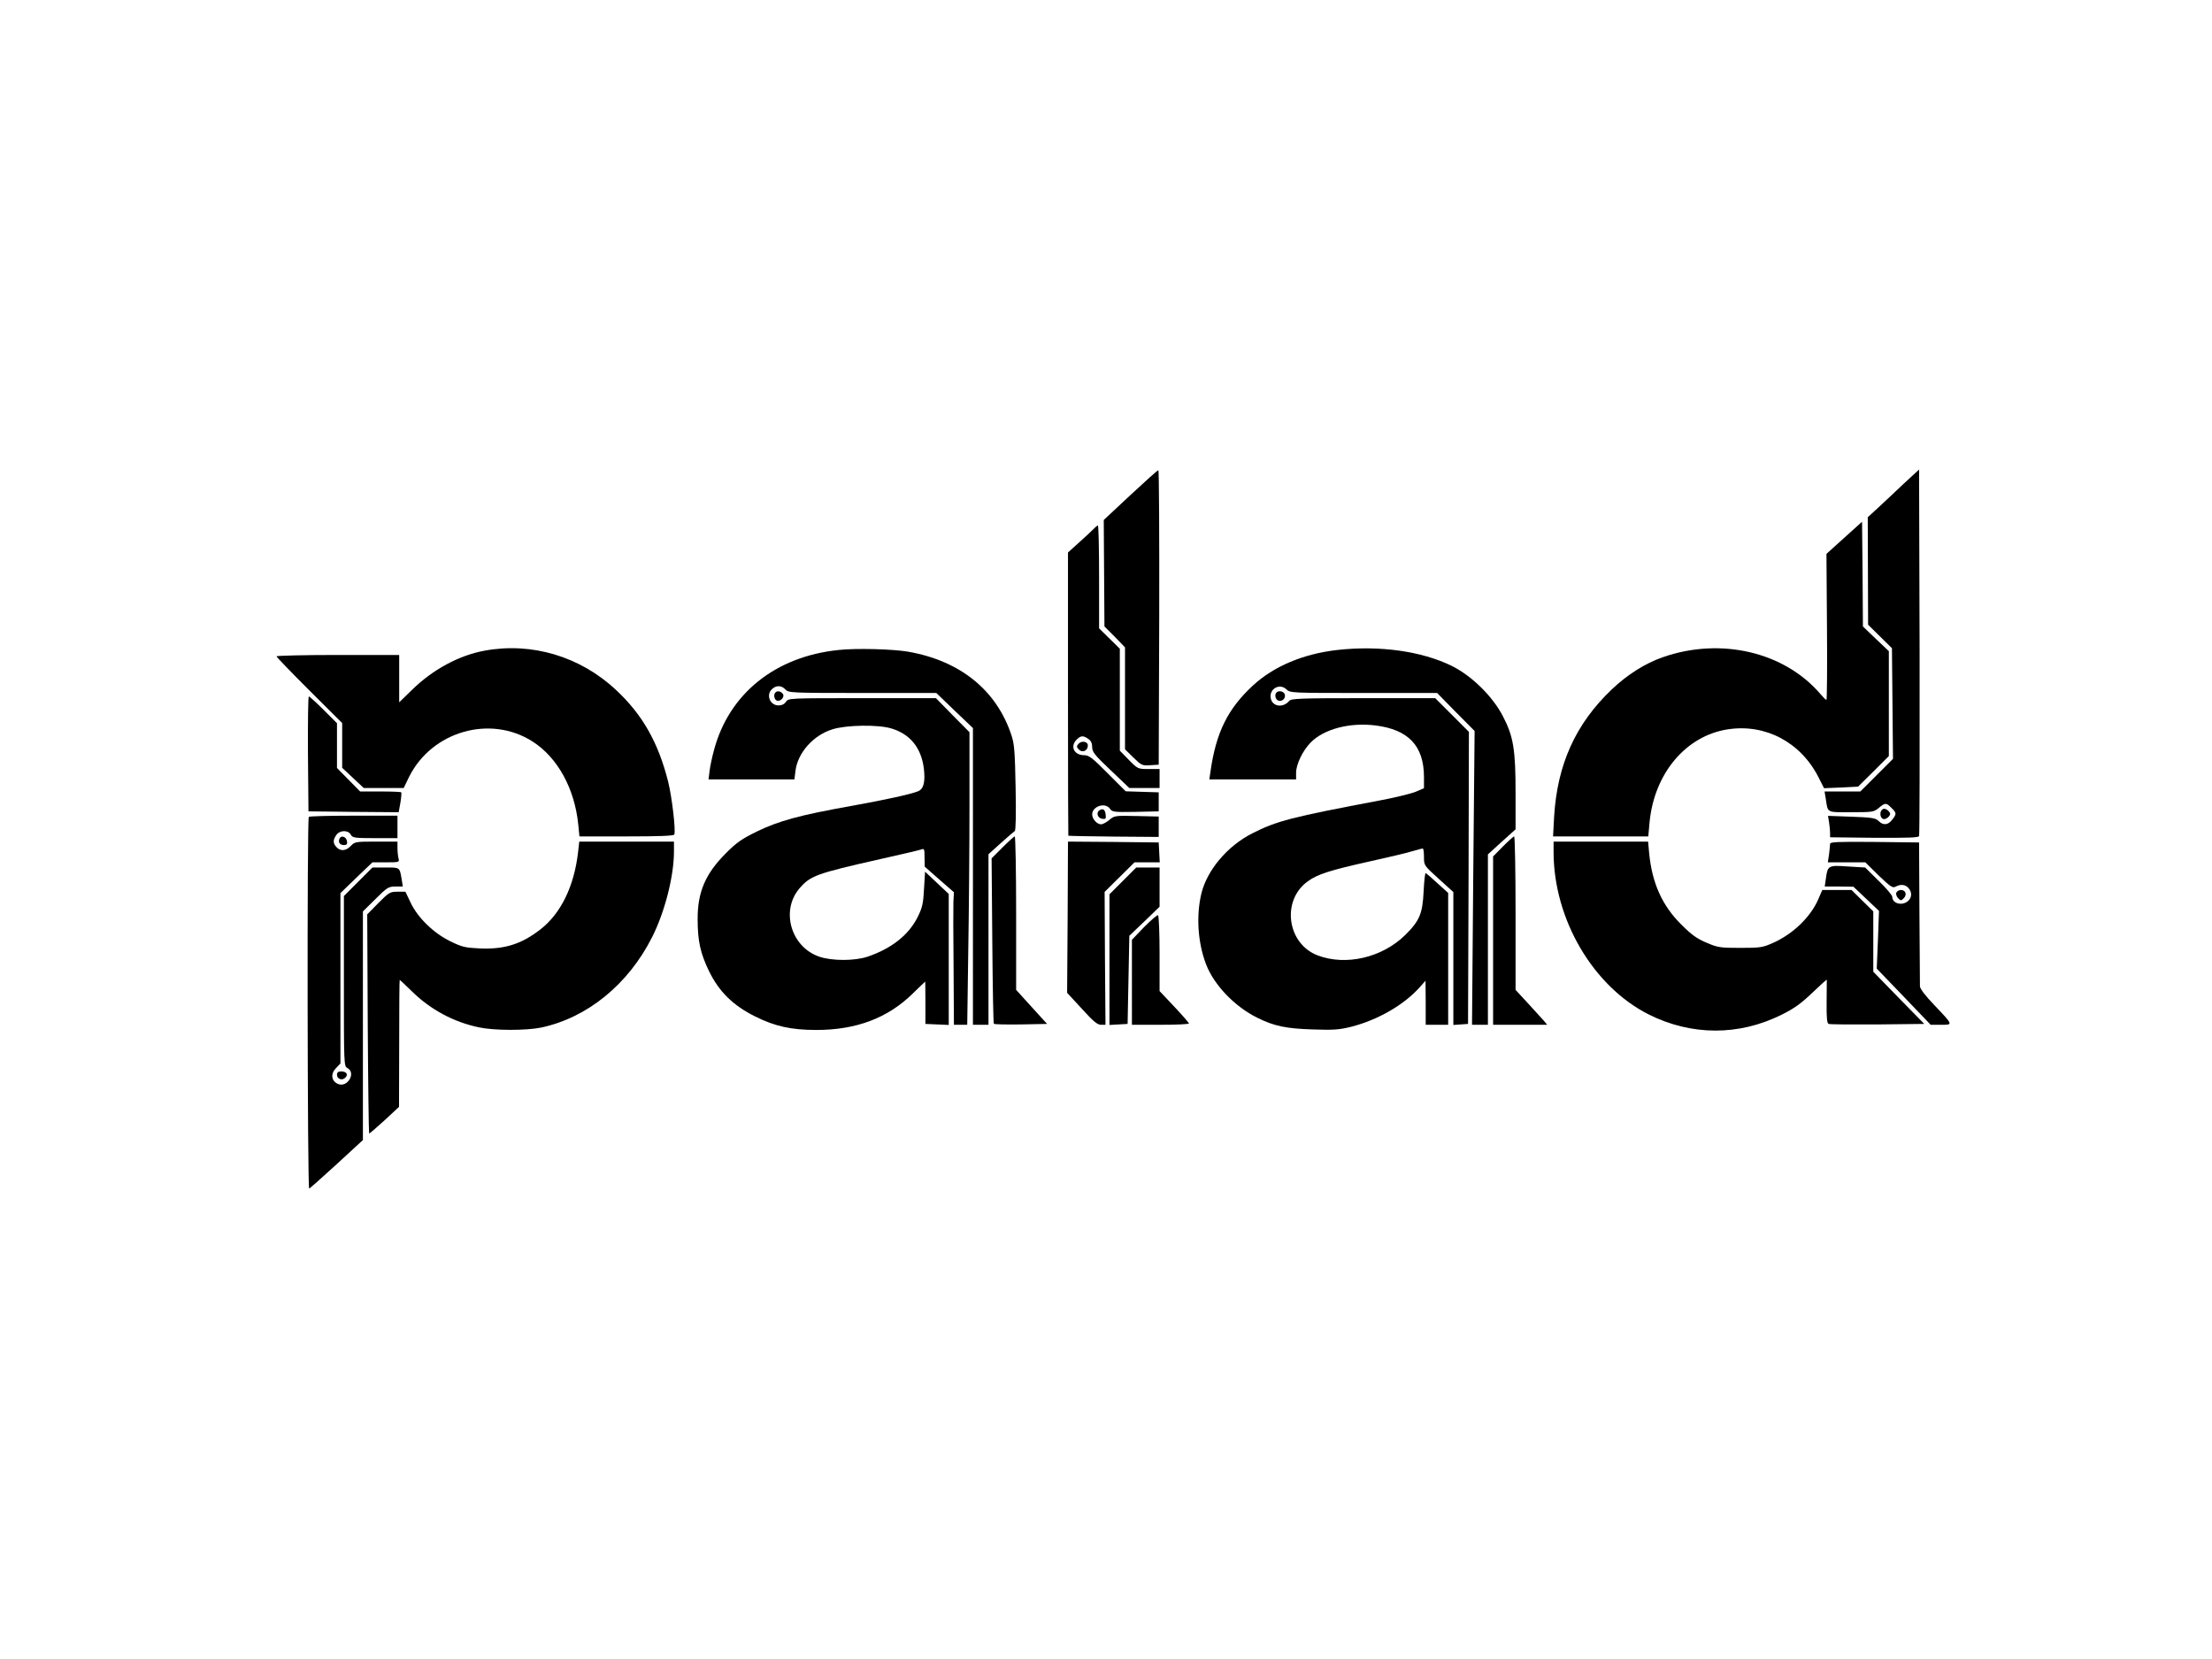
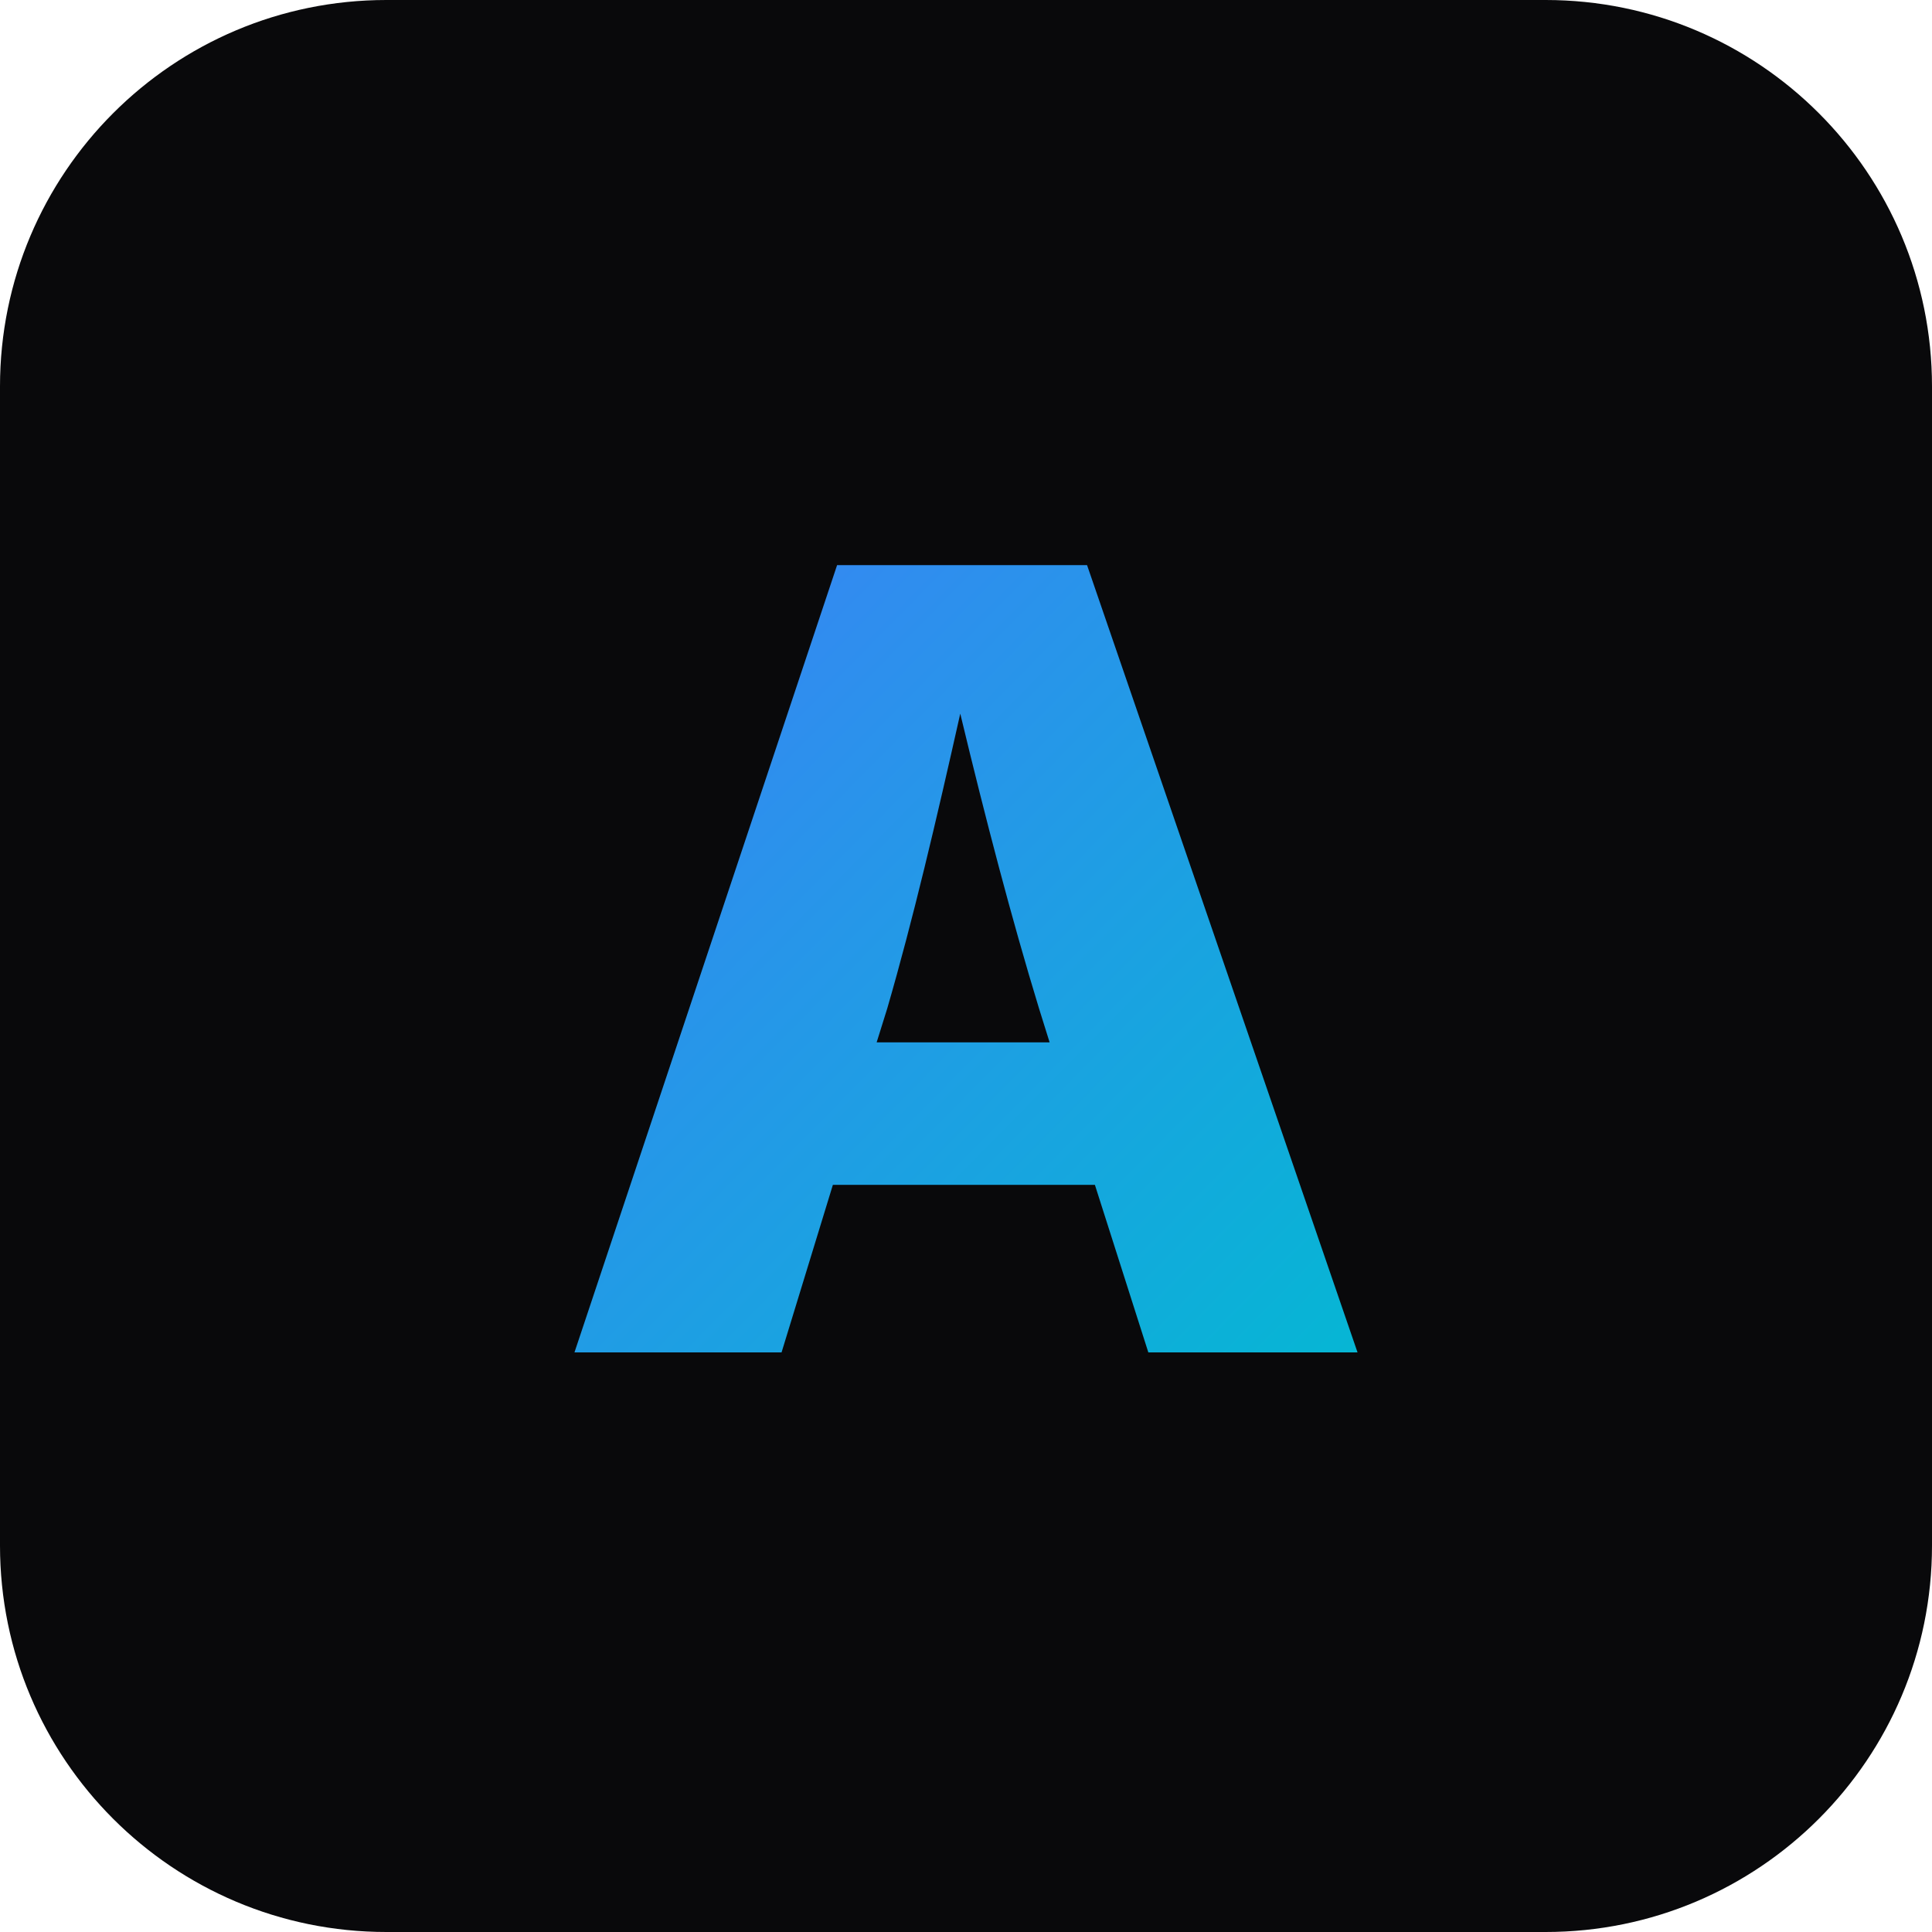
- <svg xmlns="http://www.w3.org/2000/svg" version="1.0" width="1280pt" height="960pt" viewBox="0 0 1280 960" preserveAspectRatio="xMidYMid meet">
-   <g transform="translate(0,960) scale(0.1,-0.1)" fill="#000000" stroke="none">
-     <path d="M6541 6735 l-154 -144 2 -308 2 -308 60 -60 59 -61 0 -295 0 -295 48 -47 c47 -46 51 -48 98 -45 l49 3 3 853 c1 468 -1 852 -5 851 -5 0 -77 -65 -162 -144z" />
-     <path d="M11015 6800 c-49 -47 -116 -109 -148 -139 l-59 -54 1 -311 1 -311 69 -68 69 -68 3 -320 3 -320 -94 -94 -95 -95 -103 0 -104 0 7 -42 c13 -84 2 -78 147 -78 124 0 131 1 160 25 37 31 43 31 73 0 30 -29 31 -35 4 -69 -24 -31 -52 -33 -78 -7 -17 17 -39 21 -157 25 l-136 5 6 -37 c3 -20 6 -48 6 -62 l0 -25 255 -3 c197 -1 257 1 260 10 3 7 4 487 3 1067 l-3 1054 -90 -83z" />
-     <path d="M10672 6488 l-103 -93 3 -423 c2 -232 0 -422 -3 -422 -4 0 -19 15 -35 34 -209 244 -577 330 -912 213 -103 -36 -204 -100 -295 -186 -210 -200 -316 -435 -334 -738 l-6 -113 275 0 276 0 7 78 c26 286 211 506 456 542 216 32 418 -75 521 -276 l33 -65 99 4 98 5 89 88 89 89 0 303 0 304 -75 71 -75 72 -2 303 -3 303 -103 -93z" />
-     <path d="M6325 6536 c-11 -11 -48 -46 -83 -77 l-62 -56 0 -818 c0 -450 1 -819 2 -821 2 -1 120 -4 263 -5 l260 -2 0 59 0 59 -128 3 c-125 3 -129 2 -158 -23 -17 -14 -38 -25 -48 -25 -23 0 -51 31 -51 57 0 48 76 72 103 33 13 -19 23 -20 148 -18 l134 3 0 55 0 55 -96 3 -95 3 -104 104 c-89 90 -109 105 -137 105 -58 0 -82 51 -43 90 24 24 38 25 68 4 15 -10 22 -25 22 -47 0 -28 14 -46 107 -134 l108 -103 88 0 87 0 0 55 0 55 -63 0 c-62 0 -63 0 -115 53 l-52 53 0 295 0 295 -60 59 -60 59 0 298 c0 164 -3 298 -7 297 -5 -1 -17 -11 -28 -23z" />
-     <path d="M2805 5835 c-149 -27 -302 -110 -422 -228 l-73 -71 0 137 0 137 -355 0 c-195 0 -355 -4 -355 -8 0 -4 86 -93 190 -197 l190 -189 0 -130 0 -129 63 -59 62 -58 115 0 116 0 31 64 c131 264 470 362 715 205 145 -93 243 -272 264 -479 l7 -70 272 0 c185 0 274 3 277 11 9 26 -14 219 -36 307 -57 226 -149 388 -302 530 -206 193 -486 277 -759 227z" />
-     <path d="M4855 5839 c-369 -37 -638 -254 -724 -582 -11 -40 -22 -93 -25 -119 l-6 -48 249 0 248 0 6 48 c12 105 103 208 215 242 80 25 262 28 339 5 109 -32 174 -112 189 -232 9 -78 -1 -119 -34 -132 -43 -17 -182 -48 -393 -86 -288 -51 -415 -86 -538 -146 -88 -43 -119 -64 -182 -128 -117 -117 -163 -224 -162 -381 0 -125 16 -197 66 -300 58 -119 140 -199 267 -262 114 -57 209 -78 354 -78 231 0 414 69 559 212 38 37 70 68 71 68 0 0 1 -55 1 -122 l0 -123 68 -3 67 -3 0 379 0 379 -69 65 -68 64 -6 -99 c-4 -84 -10 -109 -36 -162 -52 -105 -152 -184 -291 -231 -74 -25 -206 -25 -279 0 -164 56 -225 266 -115 395 64 74 97 86 469 170 121 27 228 52 238 56 15 6 17 1 17 -46 l1 -54 84 -74 85 -74 -3 -56 c-1 -31 -1 -203 1 -383 l2 -328 38 0 39 0 6 428 c4 235 7 616 7 846 l0 419 -97 98 -97 99 -427 0 c-424 0 -427 0 -441 -21 -9 -14 -24 -21 -43 -21 -50 0 -74 62 -37 95 25 23 55 21 77 -3 18 -19 31 -20 446 -20 l427 0 106 -102 106 -101 0 -859 0 -858 45 0 45 0 0 494 0 493 71 64 c39 35 76 67 81 70 6 4 8 95 5 250 -4 207 -7 253 -24 304 -86 261 -296 431 -598 484 -89 15 -297 21 -400 10z" />
-     <path d="M7740 5839 c-198 -22 -370 -95 -490 -206 -146 -135 -213 -272 -245 -495 l-7 -48 251 0 251 0 0 38 c0 49 38 128 84 175 76 78 226 118 376 99 191 -24 280 -119 280 -299 l0 -64 -44 -19 c-24 -11 -117 -34 -207 -51 -519 -98 -600 -119 -744 -192 -143 -73 -260 -212 -293 -347 -31 -129 -21 -285 27 -410 46 -120 166 -245 296 -309 98 -49 167 -63 321 -68 122 -4 152 -2 225 16 154 40 305 127 396 230 l32 36 1 -127 0 -128 65 0 65 0 0 382 0 381 -62 56 c-33 31 -64 57 -68 59 -4 1 -9 -46 -12 -105 -6 -131 -24 -172 -107 -254 -134 -131 -342 -179 -505 -118 -179 67 -213 320 -57 430 55 40 127 63 351 113 113 25 228 52 255 61 28 8 53 15 58 15 4 0 7 -22 7 -49 0 -49 0 -49 85 -126 l85 -77 0 -385 0 -384 43 3 42 3 3 845 2 845 -97 97 -98 98 -416 0 c-365 0 -418 -2 -429 -16 -35 -41 -94 -34 -106 12 -14 55 49 94 90 55 22 -21 28 -21 447 -21 l425 0 108 -110 109 -110 -8 -850 -7 -850 46 0 46 0 0 493 0 493 80 73 80 72 0 210 c0 251 -12 327 -73 444 -59 115 -181 235 -297 292 -173 85 -417 119 -660 92z" />
-     <path d="M4487 5593 c-12 -12 -7 -41 8 -47 22 -8 49 23 34 40 -12 15 -31 18 -42 7z" />
-     <path d="M7387 5593 c-13 -12 -7 -41 10 -47 9 -4 23 -1 30 7 8 7 11 21 7 30 -6 17 -35 23 -47 10z" />
-     <path d="M1782 5238 l3 -333 261 -3 261 -2 10 55 c5 30 7 57 5 60 -3 3 -58 5 -121 5 l-117 0 -67 68 -67 68 0 129 0 130 -78 78 c-42 42 -81 77 -85 77 -4 0 -6 -150 -5 -332z" />
-     <path d="M6240 5295 c-11 -13 -11 -19 4 -33 20 -20 51 -6 51 24 0 24 -37 30 -55 9z" />
-     <path d="M6362 4911 c-21 -13 -10 -46 16 -49 20 -3 23 0 20 24 -3 30 -16 38 -36 25z" />
-     <path d="M10884 4905 c-8 -21 2 -45 19 -45 8 0 20 7 27 15 10 12 10 18 0 30 -7 8 -19 15 -27 15 -7 0 -16 -7 -19 -15z" />
-     <path d="M1787 4873 c-11 -10 -8 -2155 2 -2151 5 2 77 66 160 142 l151 139 0 661 0 662 73 72 c67 67 76 72 115 72 l43 0 -6 38 c-13 75 -9 72 -93 72 l-77 0 -83 -83 -82 -82 0 -492 c0 -482 0 -493 20 -503 53 -28 0 -117 -55 -92 -38 17 -43 58 -11 91 l26 27 0 493 0 493 92 89 93 89 79 0 c76 0 78 1 72 23 -3 12 -6 39 -6 60 l0 37 -123 0 c-119 0 -124 -1 -147 -25 -28 -30 -60 -32 -83 -7 -21 23 -21 41 -1 70 20 29 69 30 84 2 10 -18 21 -20 140 -20 l130 0 0 65 0 65 -253 0 c-140 0 -257 -3 -260 -7z" />
-     <path d="M1964 4746 c-8 -21 3 -36 27 -36 15 0 20 6 17 22 -4 27 -35 37 -44 14z" />
-     <path d="M5801 4696 l-63 -63 4 -476 c2 -261 6 -478 9 -481 3 -4 74 -5 157 -4 l151 3 -90 99 -89 98 0 444 c0 244 -4 444 -8 444 -4 0 -36 -29 -71 -64z" />
-     <path d="M8697 4702 l-57 -58 0 -487 0 -487 157 0 156 0 -19 23 c-11 12 -52 57 -92 101 l-72 78 0 444 c0 244 -4 444 -8 444 -4 0 -33 -26 -65 -58z" />
-     <path d="M3345 4668 c-23 -198 -100 -355 -219 -447 -111 -86 -210 -116 -354 -109 -80 4 -99 8 -168 42 -97 48 -188 137 -229 225 l-29 61 -46 0 c-43 0 -49 -4 -110 -65 l-65 -66 3 -632 c2 -348 6 -634 8 -636 1 -2 41 32 88 75 l85 79 1 368 c0 202 1 367 3 367 1 0 34 -31 72 -68 107 -105 242 -177 387 -207 88 -19 273 -19 360 -1 267 57 504 250 642 524 73 145 126 352 126 495 l0 57 -274 0 -274 0 -7 -62z" />
-     <path d="M6178 4293 l-3 -438 85 -92 c66 -73 90 -93 111 -93 l26 0 -3 384 -2 385 86 85 87 86 73 0 73 0 -3 58 -3 57 -262 3 -263 2 -2 -437z" />
-     <path d="M8990 4668 c1 -389 229 -776 550 -938 247 -124 522 -125 769 -2 73 36 113 65 178 127 46 44 83 78 84 75 0 -3 0 -60 -1 -128 -1 -93 2 -123 12 -127 7 -3 135 -4 283 -3 l270 3 -148 151 -147 151 0 174 0 175 -63 62 -63 62 -84 0 -85 0 -23 -53 c-45 -104 -147 -202 -262 -253 -60 -27 -74 -29 -190 -29 -116 0 -130 2 -195 30 -55 23 -86 45 -146 105 -111 110 -169 240 -186 413 l-6 67 -273 0 -274 0 0 -62z" />
-     <path d="M10590 4717 c0 -8 -3 -35 -6 -61 l-7 -46 108 0 109 0 77 -76 c68 -65 81 -74 98 -65 29 16 56 13 74 -7 22 -24 21 -55 -1 -75 -34 -31 -92 -16 -92 23 0 9 -35 51 -79 93 l-78 77 -99 6 c-114 8 -118 6 -128 -68 l-7 -48 83 0 83 -1 74 -70 74 -70 -6 -167 -7 -167 156 -162 156 -163 59 0 c72 0 73 -3 -38 114 -52 54 -83 95 -83 109 0 12 -1 204 -3 427 l-2 405 -257 3 c-214 2 -258 0 -258 -11z" />
-     <path d="M6497 4502 l-77 -77 0 -378 0 -378 53 3 52 3 5 255 5 255 88 84 87 84 0 113 0 114 -68 0 -67 0 -78 -78z" />
-     <path d="M10973 4434 c-3 -8 2 -23 11 -32 15 -15 17 -15 32 0 21 21 11 48 -16 48 -11 0 -23 -7 -27 -16z" />
-     <path d="M6621 4236 l-71 -74 0 -246 0 -246 165 0 c91 0 165 3 165 8 -1 4 -39 48 -85 97 l-85 90 0 217 c0 119 -4 219 -9 222 -4 3 -40 -28 -80 -68z" />
-     <path d="M1950 3381 c0 -25 30 -36 48 -17 19 18 7 36 -24 36 -17 0 -24 -6 -24 -19z" />
-   </g>
+ <svg xmlns="http://www.w3.org/2000/svg" viewBox="0 0 100 100" width="100" height="100">
+   <defs>
+     <linearGradient id="iconGrad" x1="0%" y1="0%" x2="100%" y2="100%">
+       <stop offset="0%" stop-color="#3B82F6" />
+       <stop offset="100%" stop-color="#06B6D4" />
+     </linearGradient>
+   </defs>
+   <rect width="100" height="100" rx="20" fill="#09090B" />
+   <text x="50" y="70" text-anchor="middle" font-family="Inter, -apple-system, BlinkMacSystemFont, sans-serif" font-size="56" font-weight="800" fill="url(#iconGrad)">A</text>
</svg>
